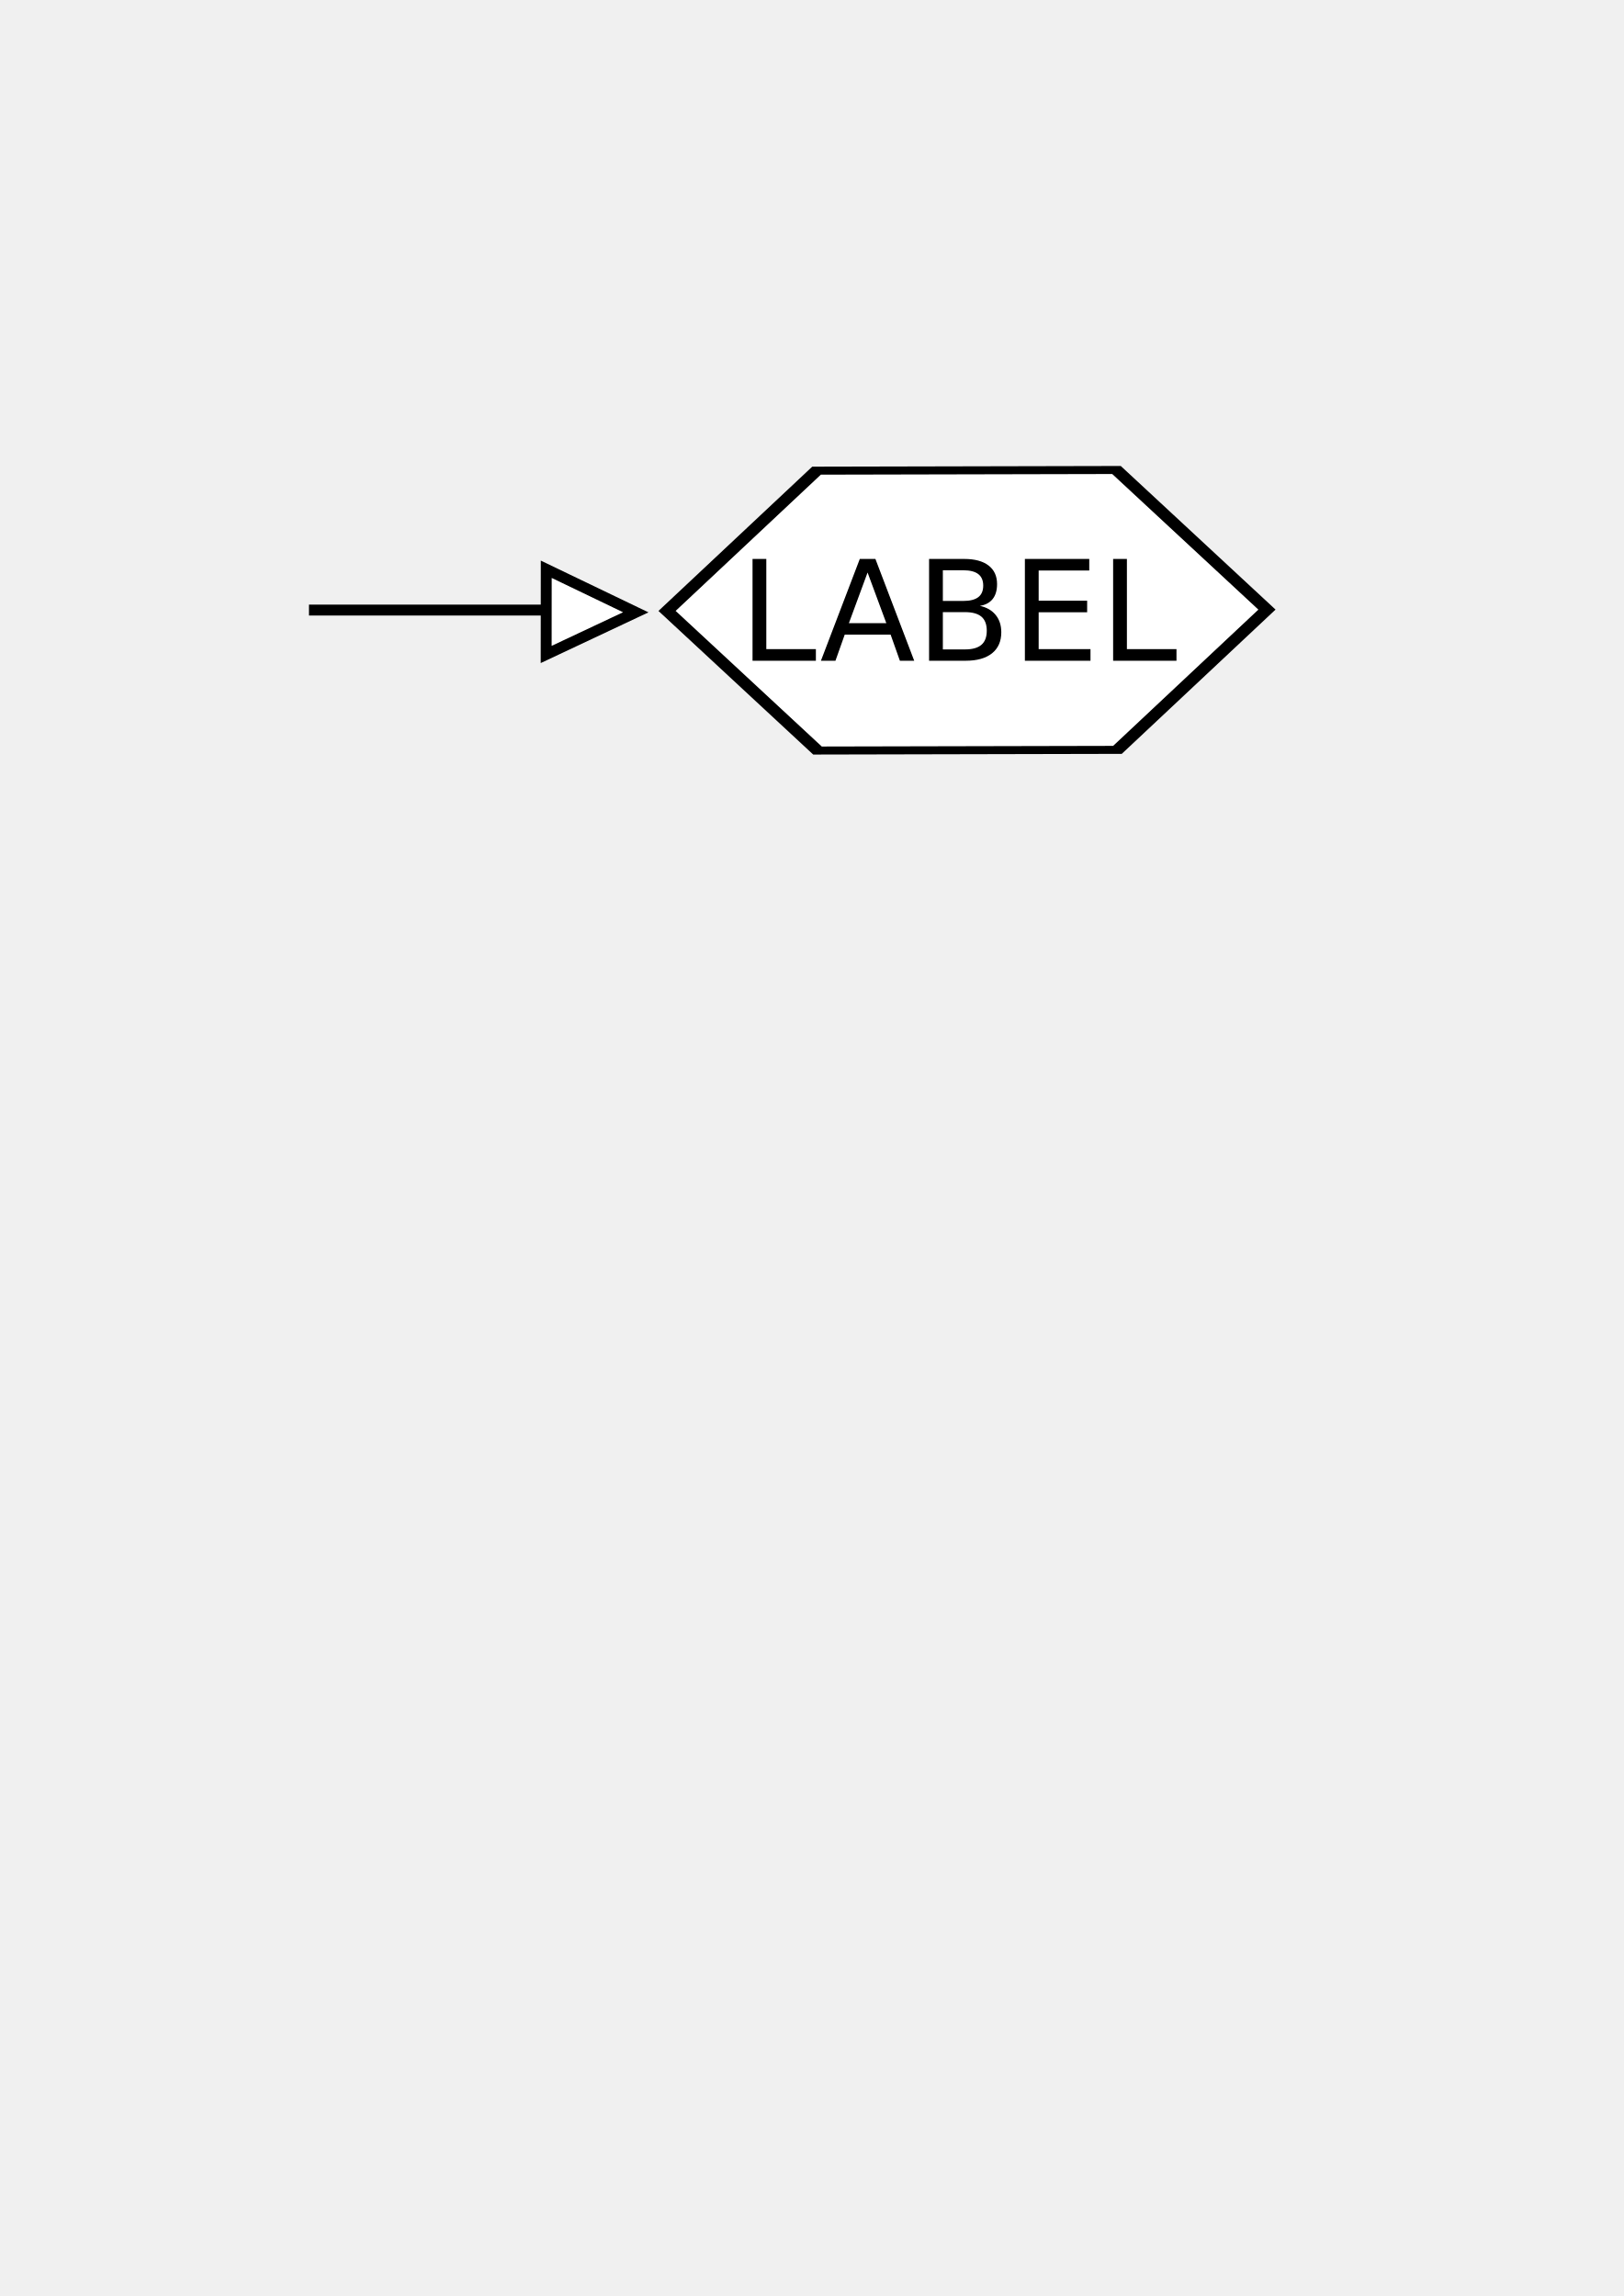
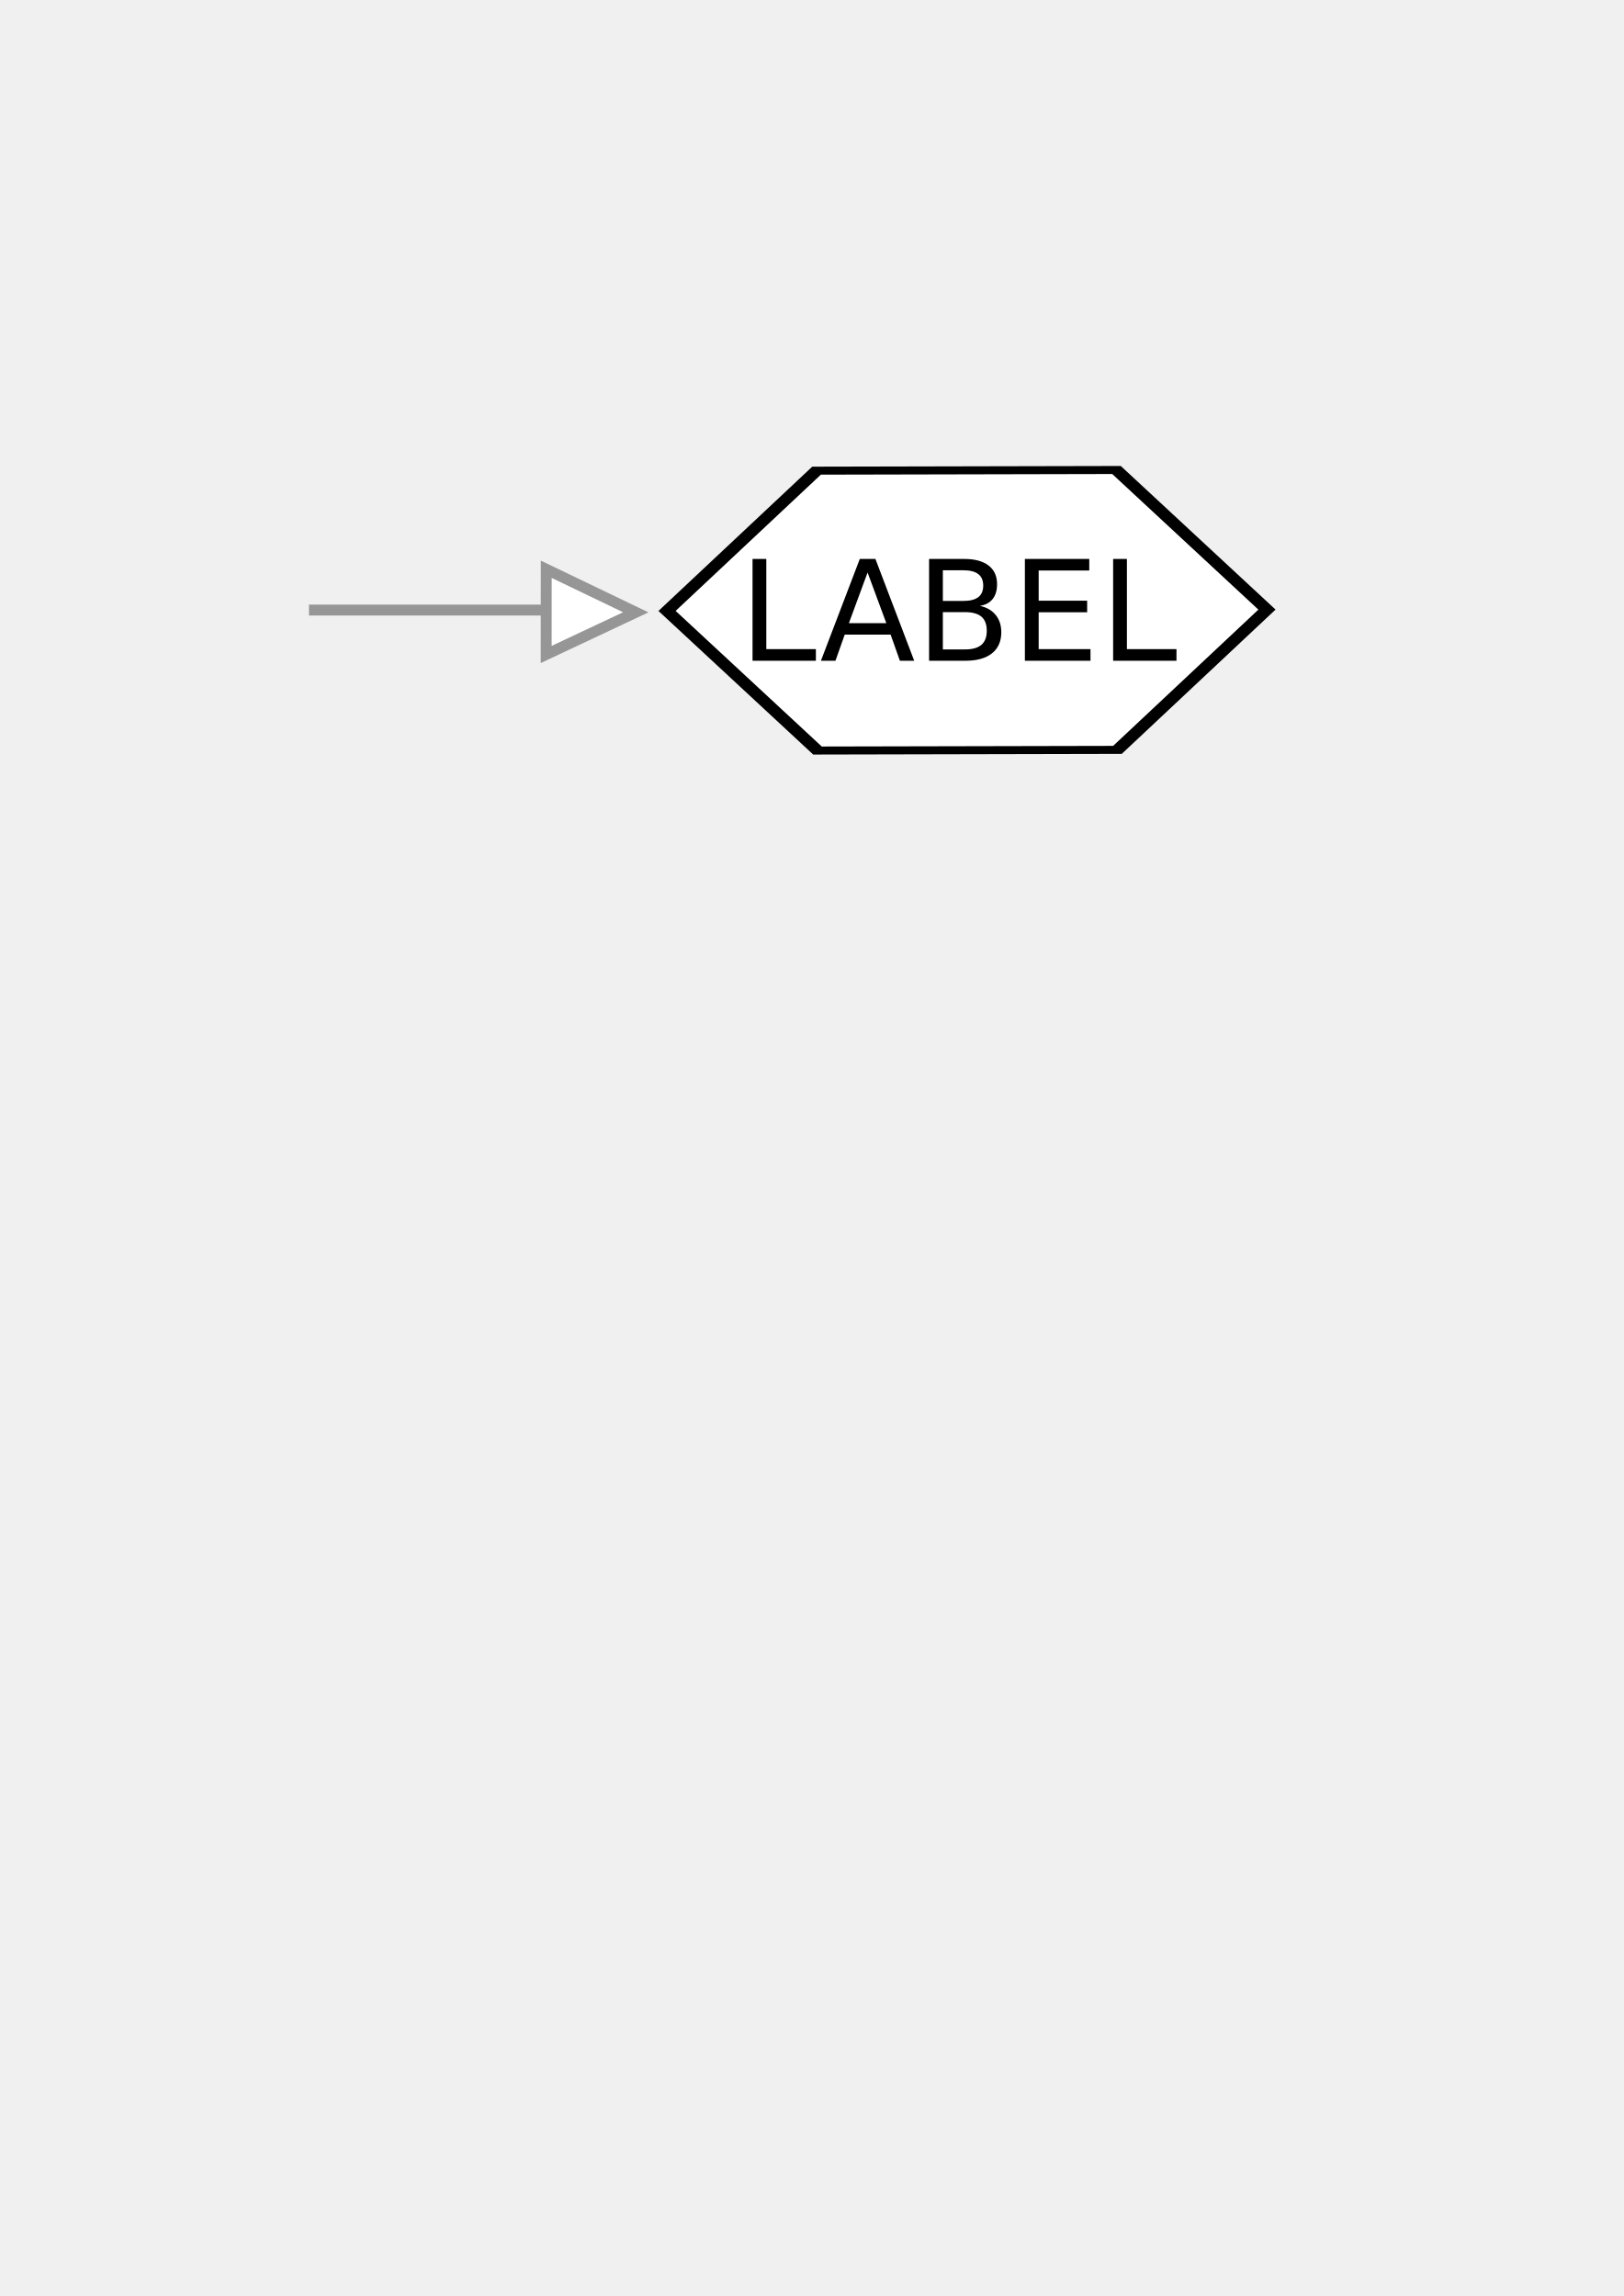
<svg xmlns="http://www.w3.org/2000/svg" width="744.094" height="1052.362" id="svg2">
  <defs id="defs4">
    <marker orient="auto" refY="0.0" refX="0.0" id="Arrow1Send" style="overflow:visible;">
      <path id="path4106" d="M 0.0,0.0 L 5.0,-5.0 L -12.5,0.0 L 5.0,5.0 L 0.0,0.0 z " style="fill-rule:evenodd;stroke:#000000;stroke-width:1.0pt;marker-start:none;" transform="scale(0.2) rotate(180) translate(6,0)" />
    </marker>
    <marker orient="auto" refY="0.0" refX="0.0" id="Arrow1Mend" style="overflow:visible;">
      <path id="path4100" d="M 0.0,0.0 L 5.0,-5.0 L -12.5,0.0 L 5.0,5.0 L 0.0,0.0 z " style="fill-rule:evenodd;stroke:#000000;stroke-width:1.0pt;marker-start:none;" transform="scale(0.4) rotate(180) translate(10,0)" />
    </marker>
    <marker orient="auto" refY="0.0" refX="0.0" id="Arrow1Lend" style="overflow:visible;">
      <path id="path3627" d="M 0.0,0.0 L 5.0,-5.0 L -12.5,0.0 L 5.0,5.0 L 0.0,0.0 z " style="fill-rule:evenodd;stroke:#000000;stroke-width:1.0pt;marker-start:none;" transform="scale(0.8) rotate(180) translate(12.5,0)" />
    </marker>
  </defs>
  <g id="layer1">
    <path style="fill:#ffffff;fill-opacity:1;stroke:#000000;stroke-width:2.529;stroke-linejoin:miter;stroke-miterlimit:4;stroke-dasharray:none;stroke-opacity:1" id="path2170" d="M 194.746,496.537 L 220.324,540.7 L 194.867,584.934 L 143.831,585.004 L 118.253,540.841 L 143.71,496.607 L 194.746,496.537 z" transform="matrix(2.693413,-3.9250934e-3,1.2096651e-3,1.451169,-13.47011,-504.373)" />
    <text xml:space="preserve" style="font-size:12px;font-style:normal;font-weight:normal;fill:#000000;fill-opacity:1;stroke:none;stroke-width:1px;stroke-linecap:butt;stroke-linejoin:miter;stroke-opacity:1;font-family:Bitstream Vera Sans" x="338.581" y="302.849" id="text2890">
      <tspan id="tspan2892" x="338.581" y="302.849" style="font-size:64px">LABEL</tspan>
    </text>
-     <path style="opacity:1;fill:none;fill-opacity:0.75;fill-rule:evenodd;stroke:#000000;stroke-width:5;stroke-linecap:butt;stroke-linejoin:miter;marker-start:none;stroke-miterlimit:4;stroke-dasharray:none;stroke-dashoffset:0;stroke-opacity:1" d="M 263.629,279.624 L 141.594,279.624" id="path6006" />
-     <path style="opacity:1;fill:#ffffff;fill-opacity:1;fill-rule:evenodd;stroke:#000000;stroke-width:5;stroke-linecap:butt;stroke-linejoin:miter;stroke-miterlimit:4;stroke-dasharray:none;stroke-opacity:1" d="M 291.355,280.648 L 250.329,260.921 L 250.296,299.972 L 291.355,280.648 z" id="path6008" />
+     <path style="opacity:1;fill:none;fill-opacity:0.75;fill-rule:evenodd;stroke:#969696;stroke-width:5;stroke-linecap:butt;stroke-linejoin:miter;marker-start:none;stroke-miterlimit:4;stroke-dasharray:none;stroke-dashoffset:0;stroke-opacity:1" d="M 263.629,279.624 L 141.594,279.624" id="path6006" />
+     <path style="opacity:1;fill:#ffffff;fill-opacity:1;fill-rule:evenodd;stroke:#969696;stroke-width:5;stroke-linecap:butt;stroke-linejoin:miter;stroke-miterlimit:4;stroke-dasharray:none;stroke-opacity:1" d="M 291.355,280.648 L 250.329,260.921 L 250.296,299.972 L 291.355,280.648 z" id="path6008" />
  </g>
</svg>
